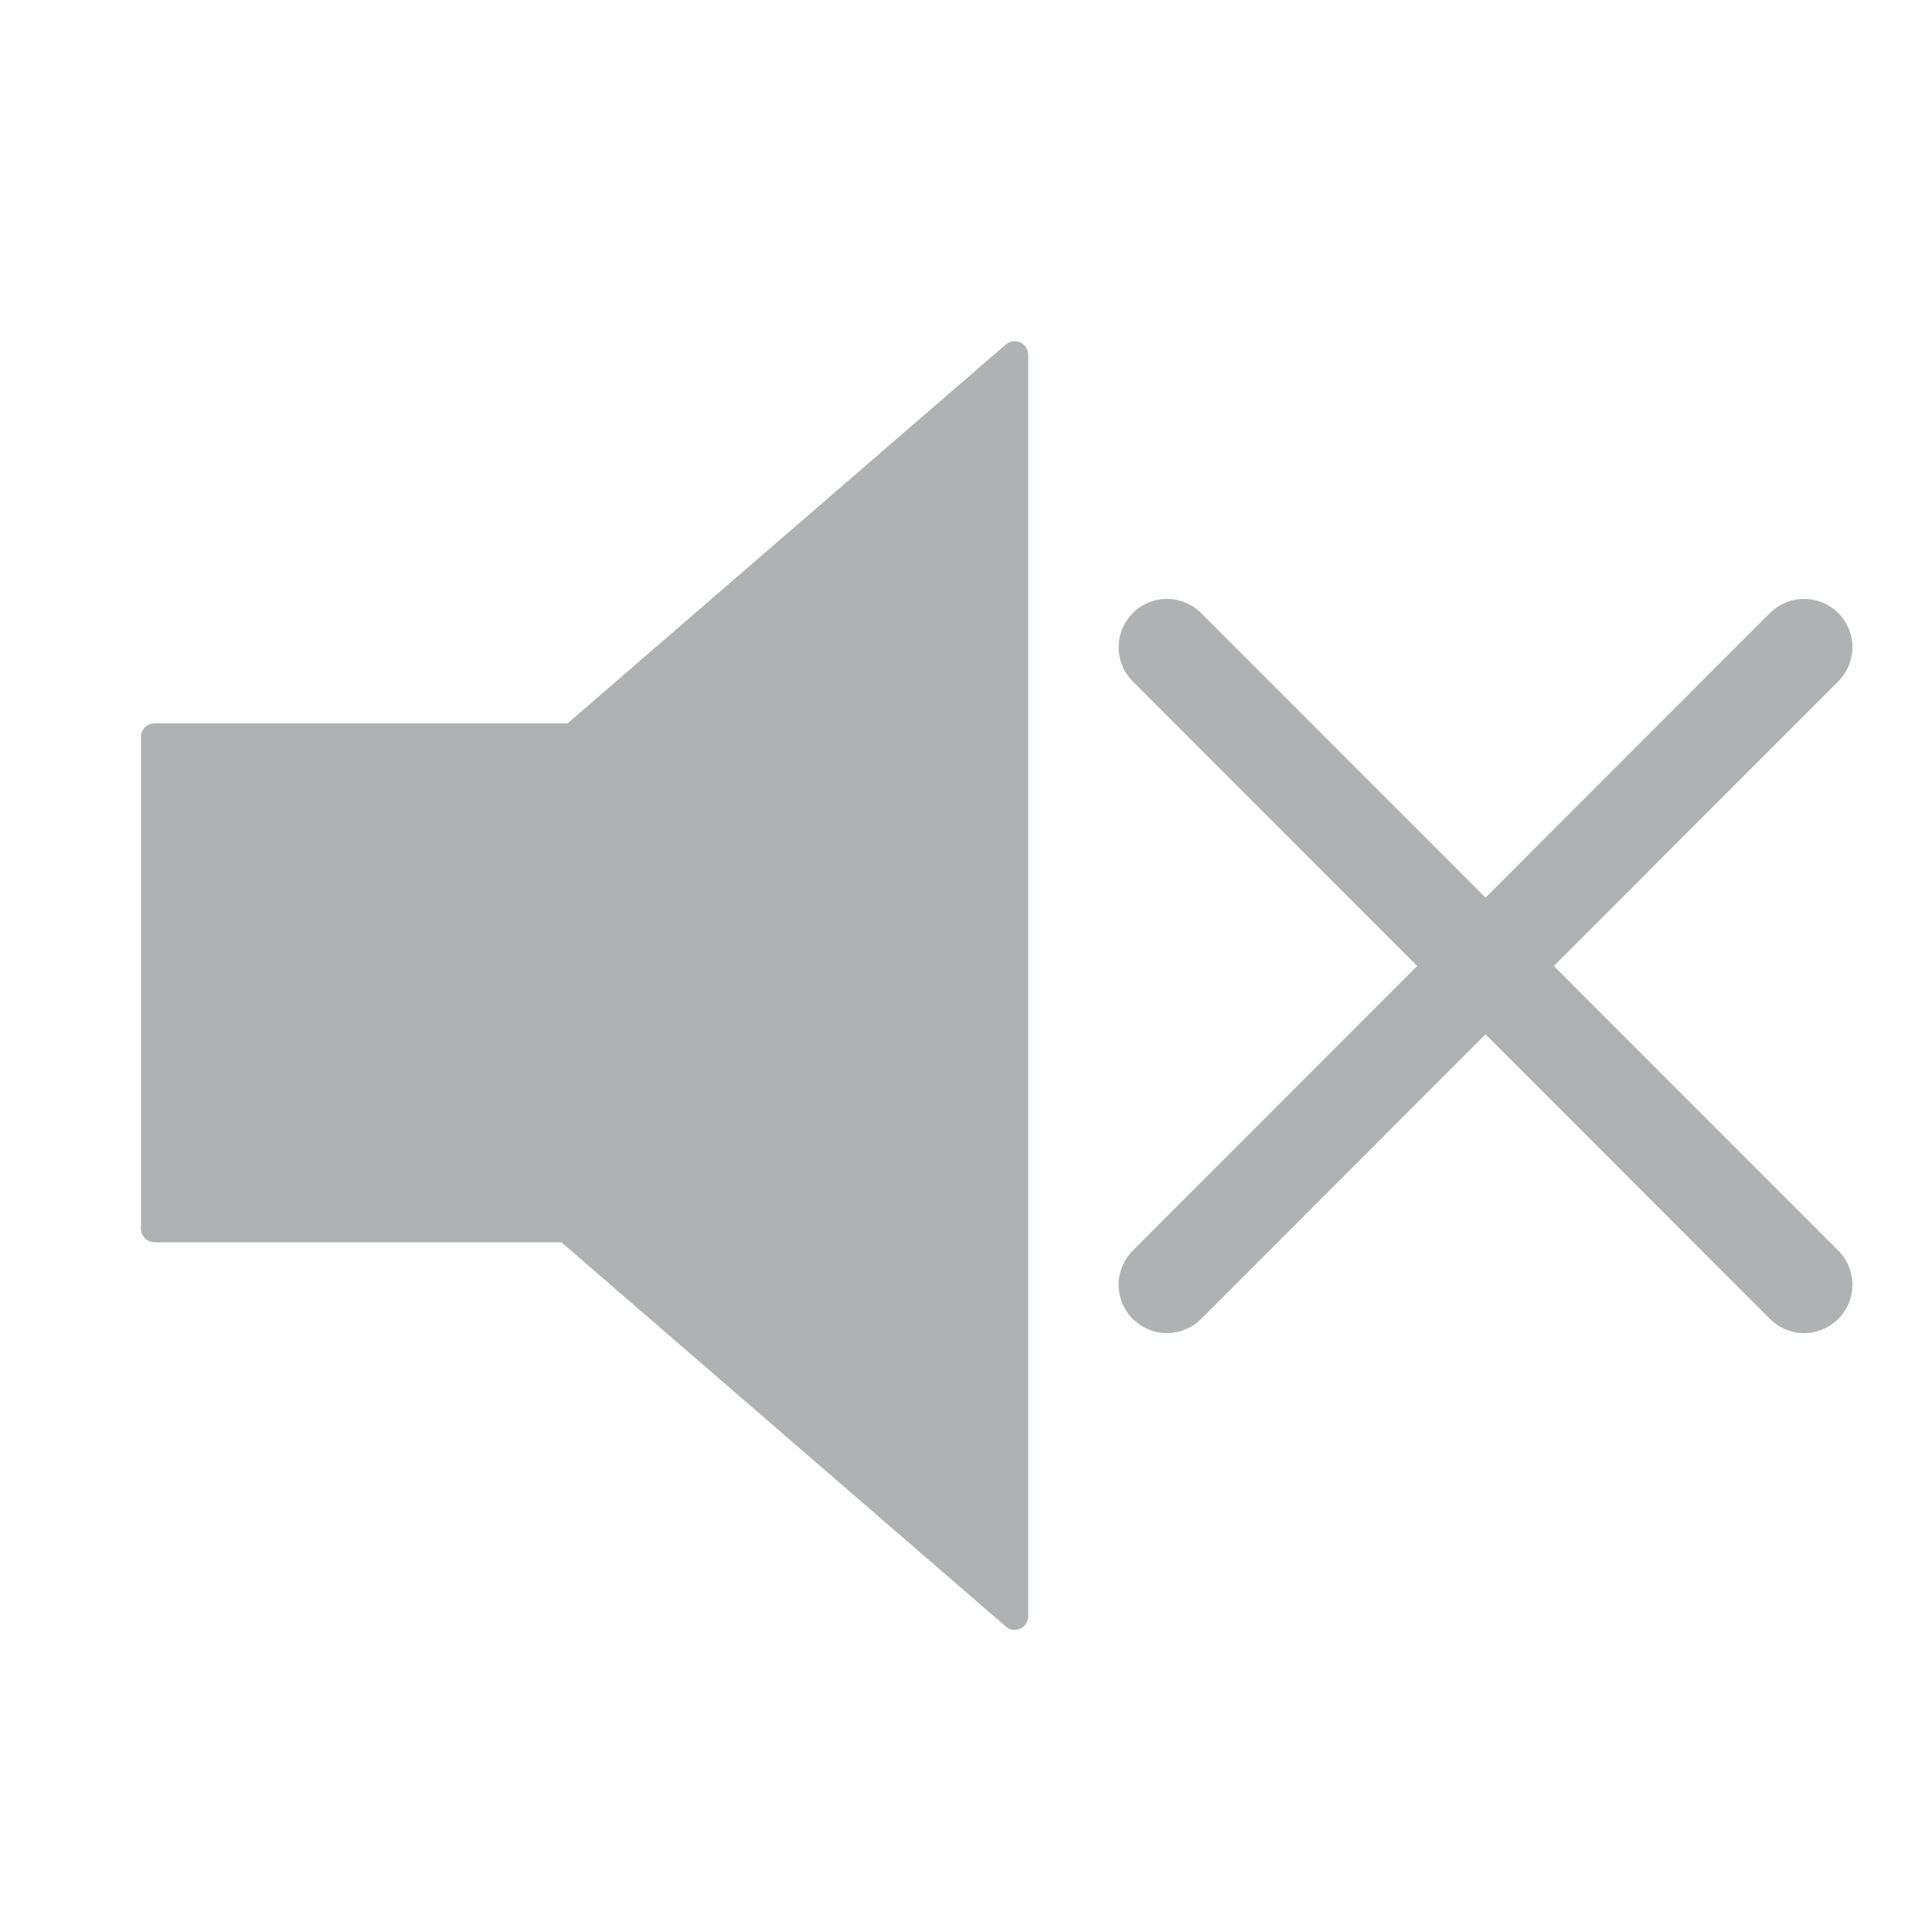
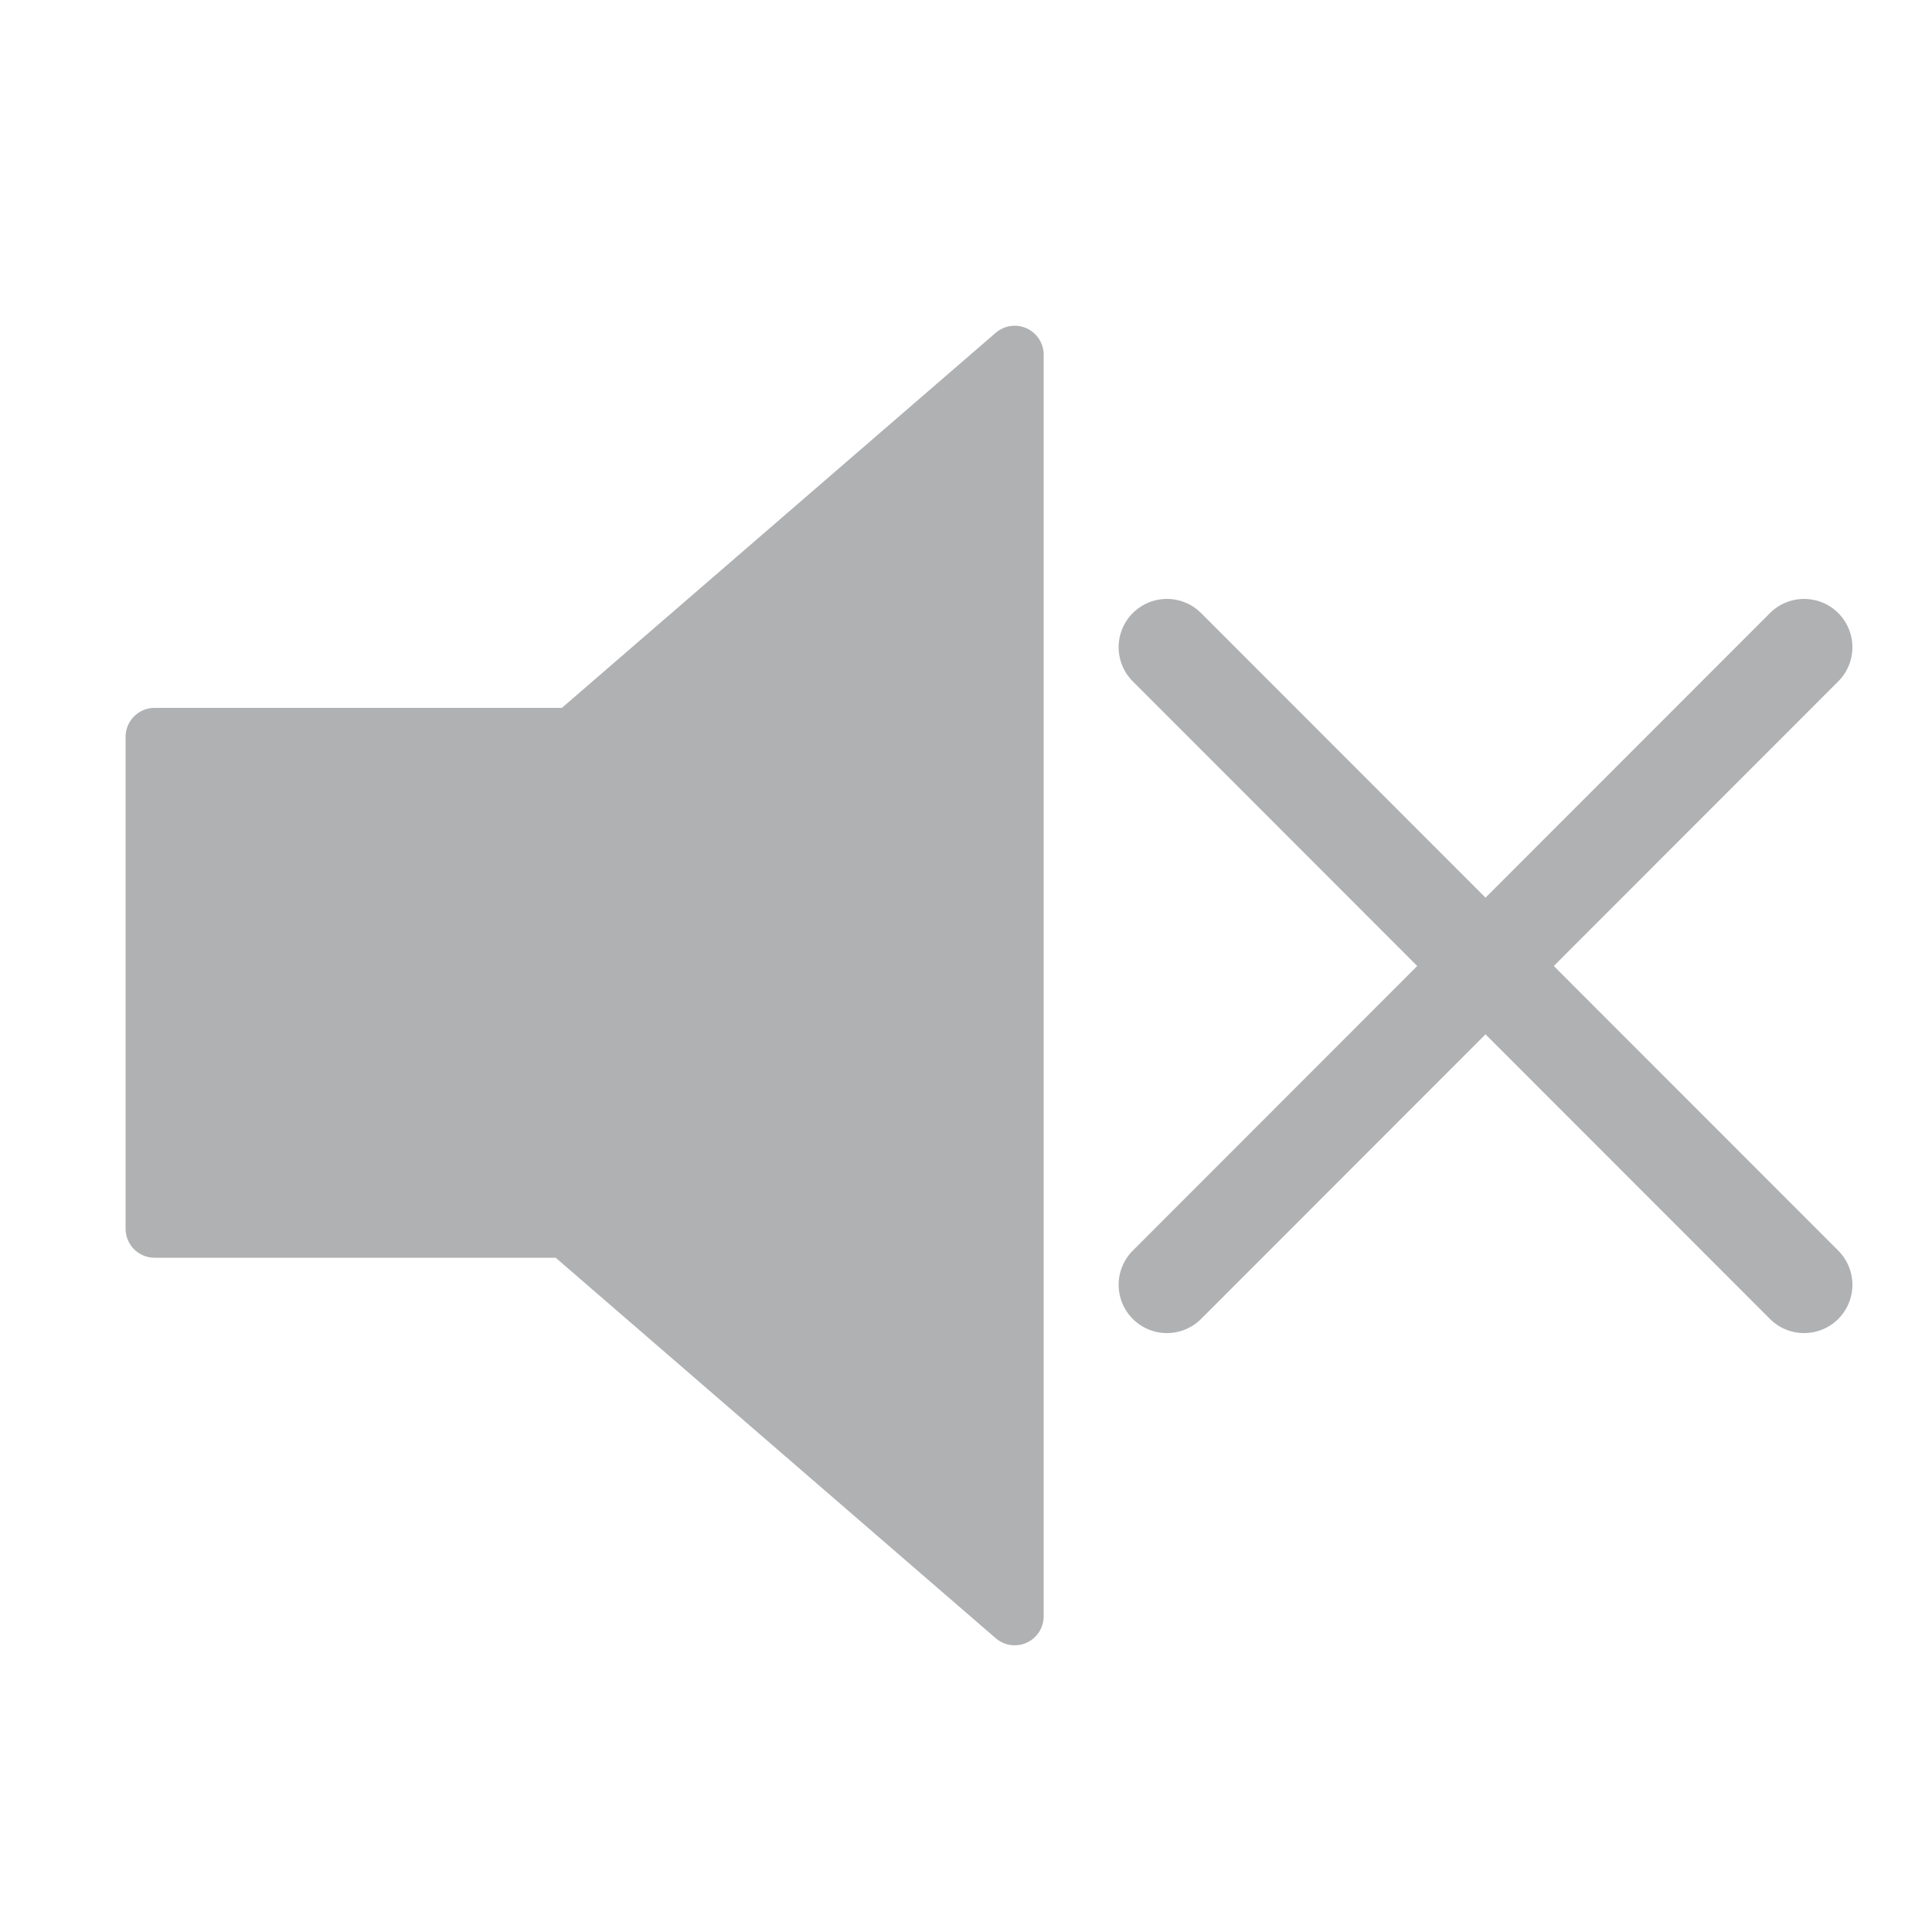
<svg xmlns="http://www.w3.org/2000/svg" version="1.1" x="0px" y="0px" width="16px" height="16px" viewBox="0 0 500 500">
-   <path fill="#AFB1B3" stroke="#AFB1B3" stroke-width="7" stroke-linejoin="round" d="M262.6,91.8l-114.4,98.9H40V318h106.6l116,100.3V91.8z" />
+   <path fill="#AFB1B3" stroke="#AFB1B3" stroke-width="15" stroke-linejoin="round" d="M262.6,91.8l-114.4,98.9H40V318h106.6l116,100.3V91.8z" />
  <line fill="none" stroke="#AFB1B3" stroke-width="25" stroke-linecap="round" x1="302" y1="332.5" x2="466.9" y2="167.5" />
  <line fill="none" stroke="#AFB1B3" stroke-width="25" stroke-linecap="round" x1="302" y1="167.5" x2="466.9" y2="332.5" />
</svg>
